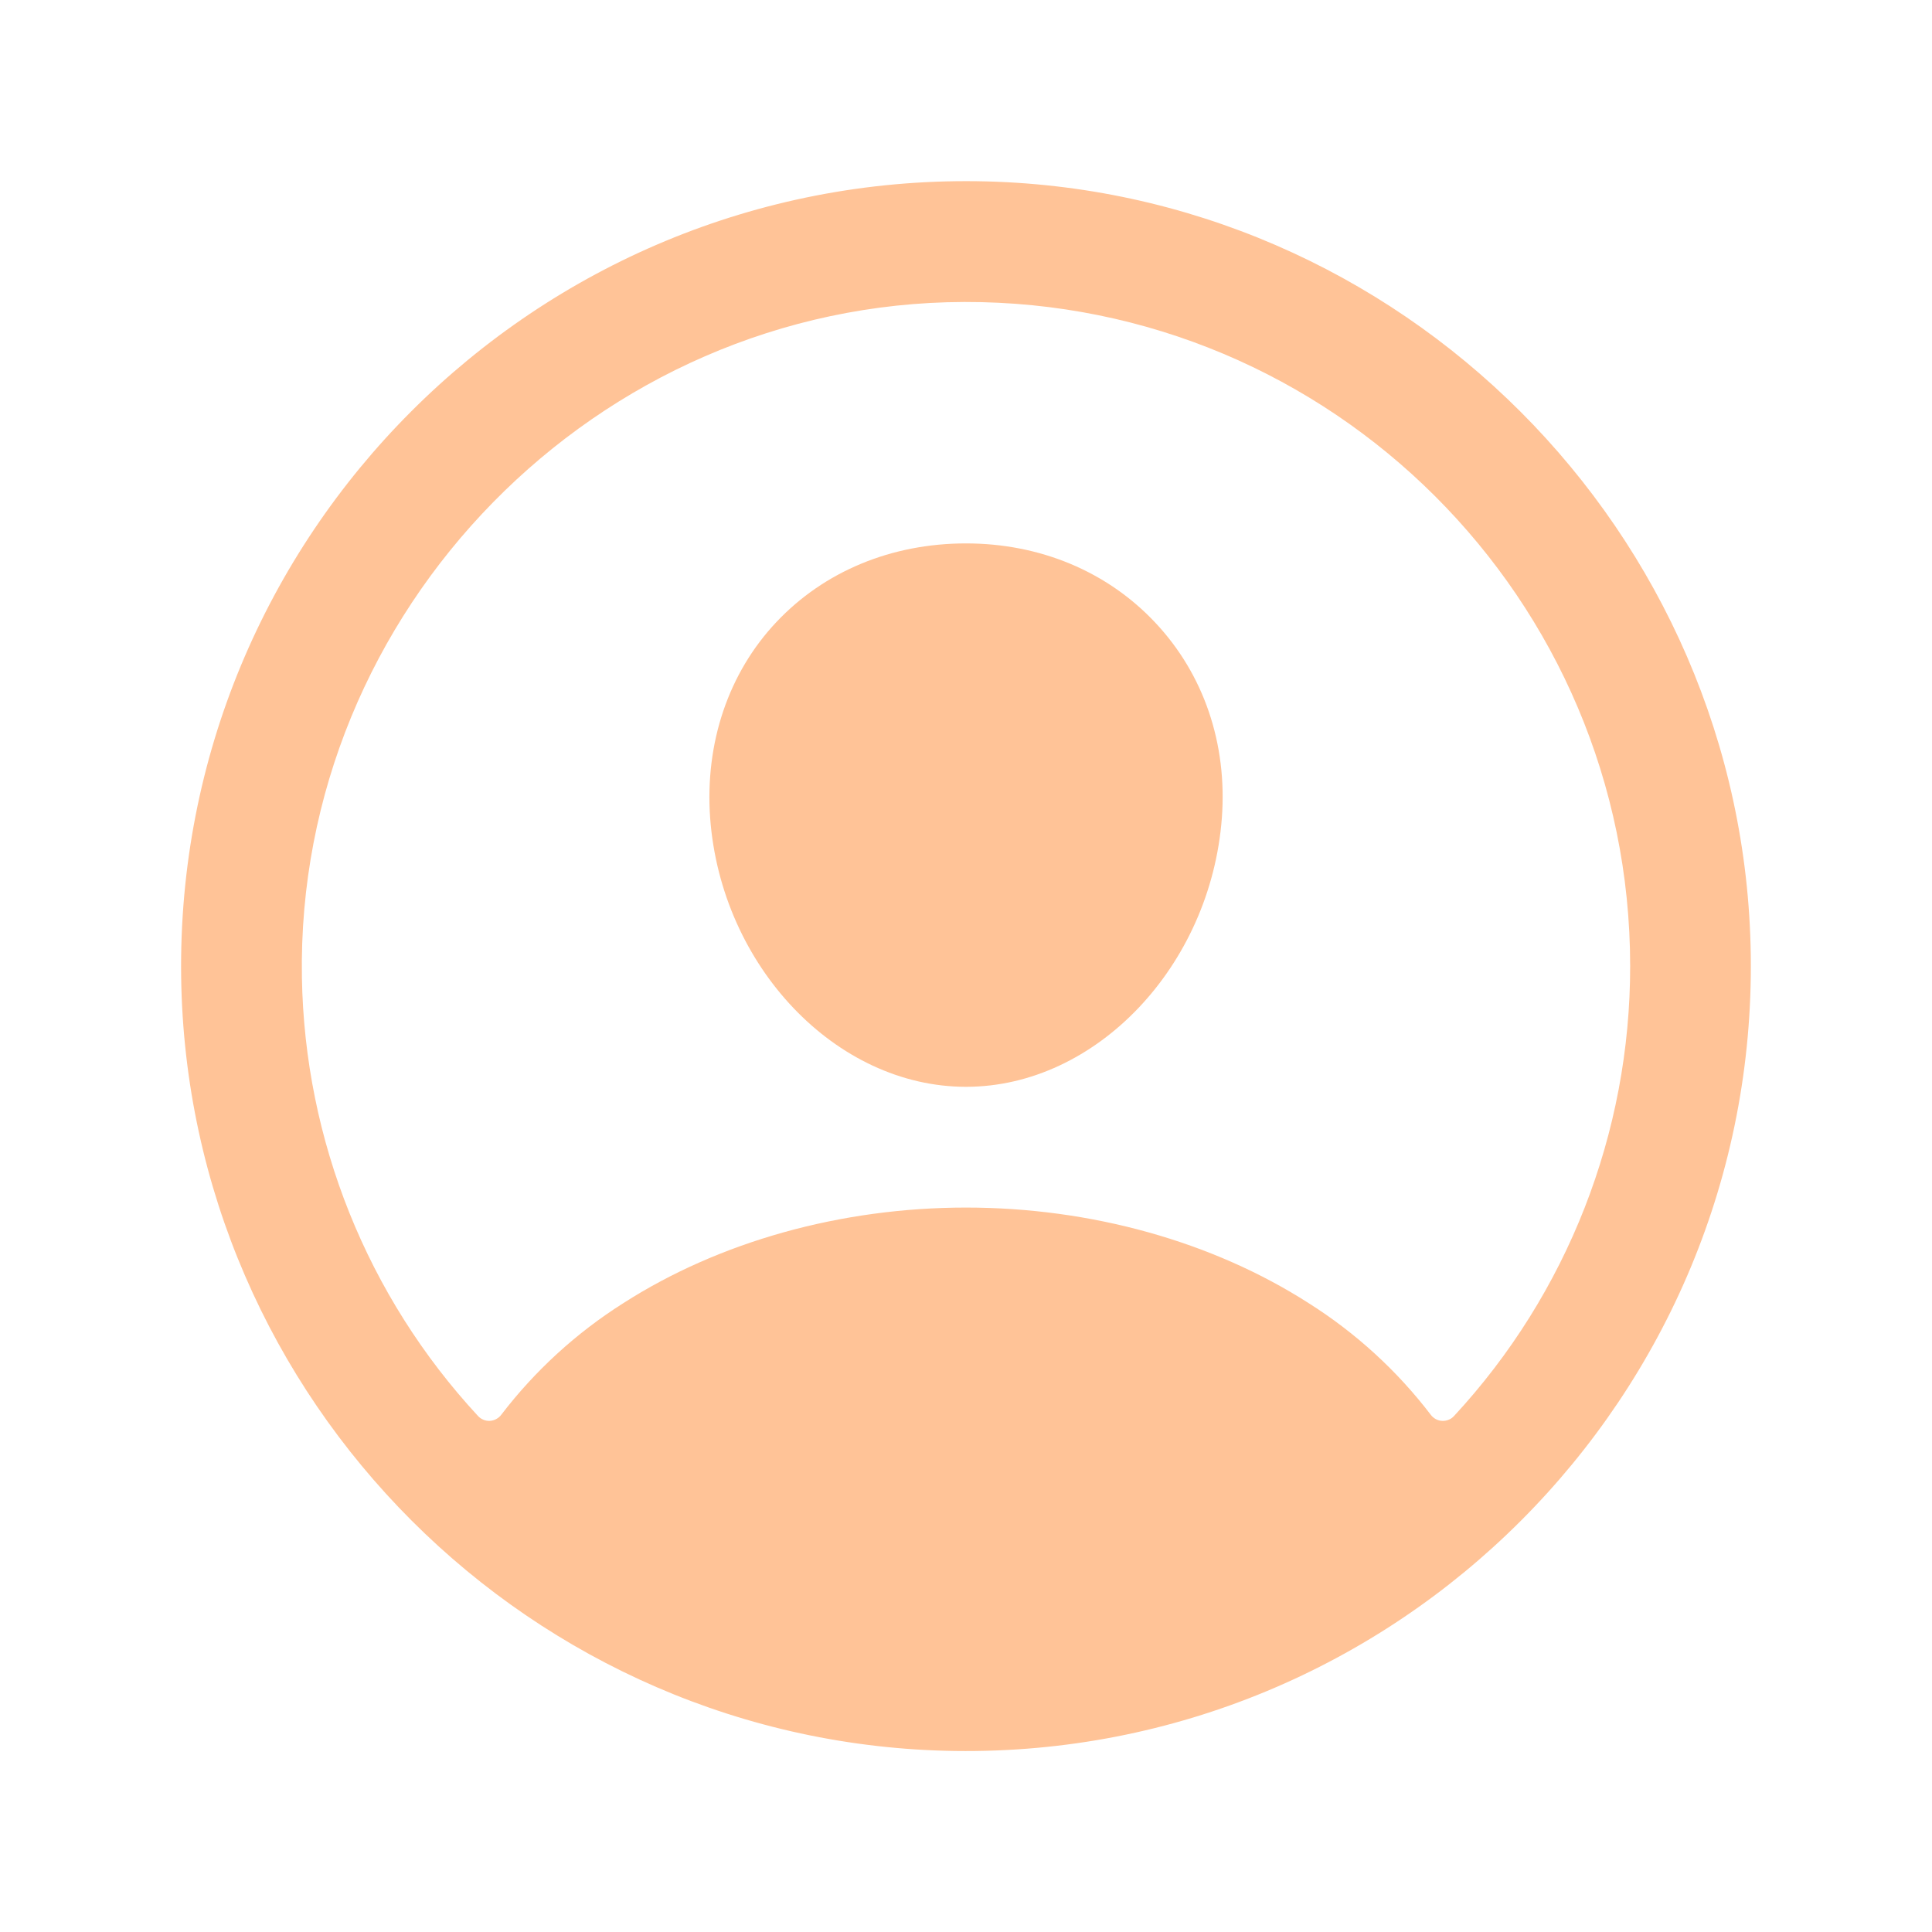
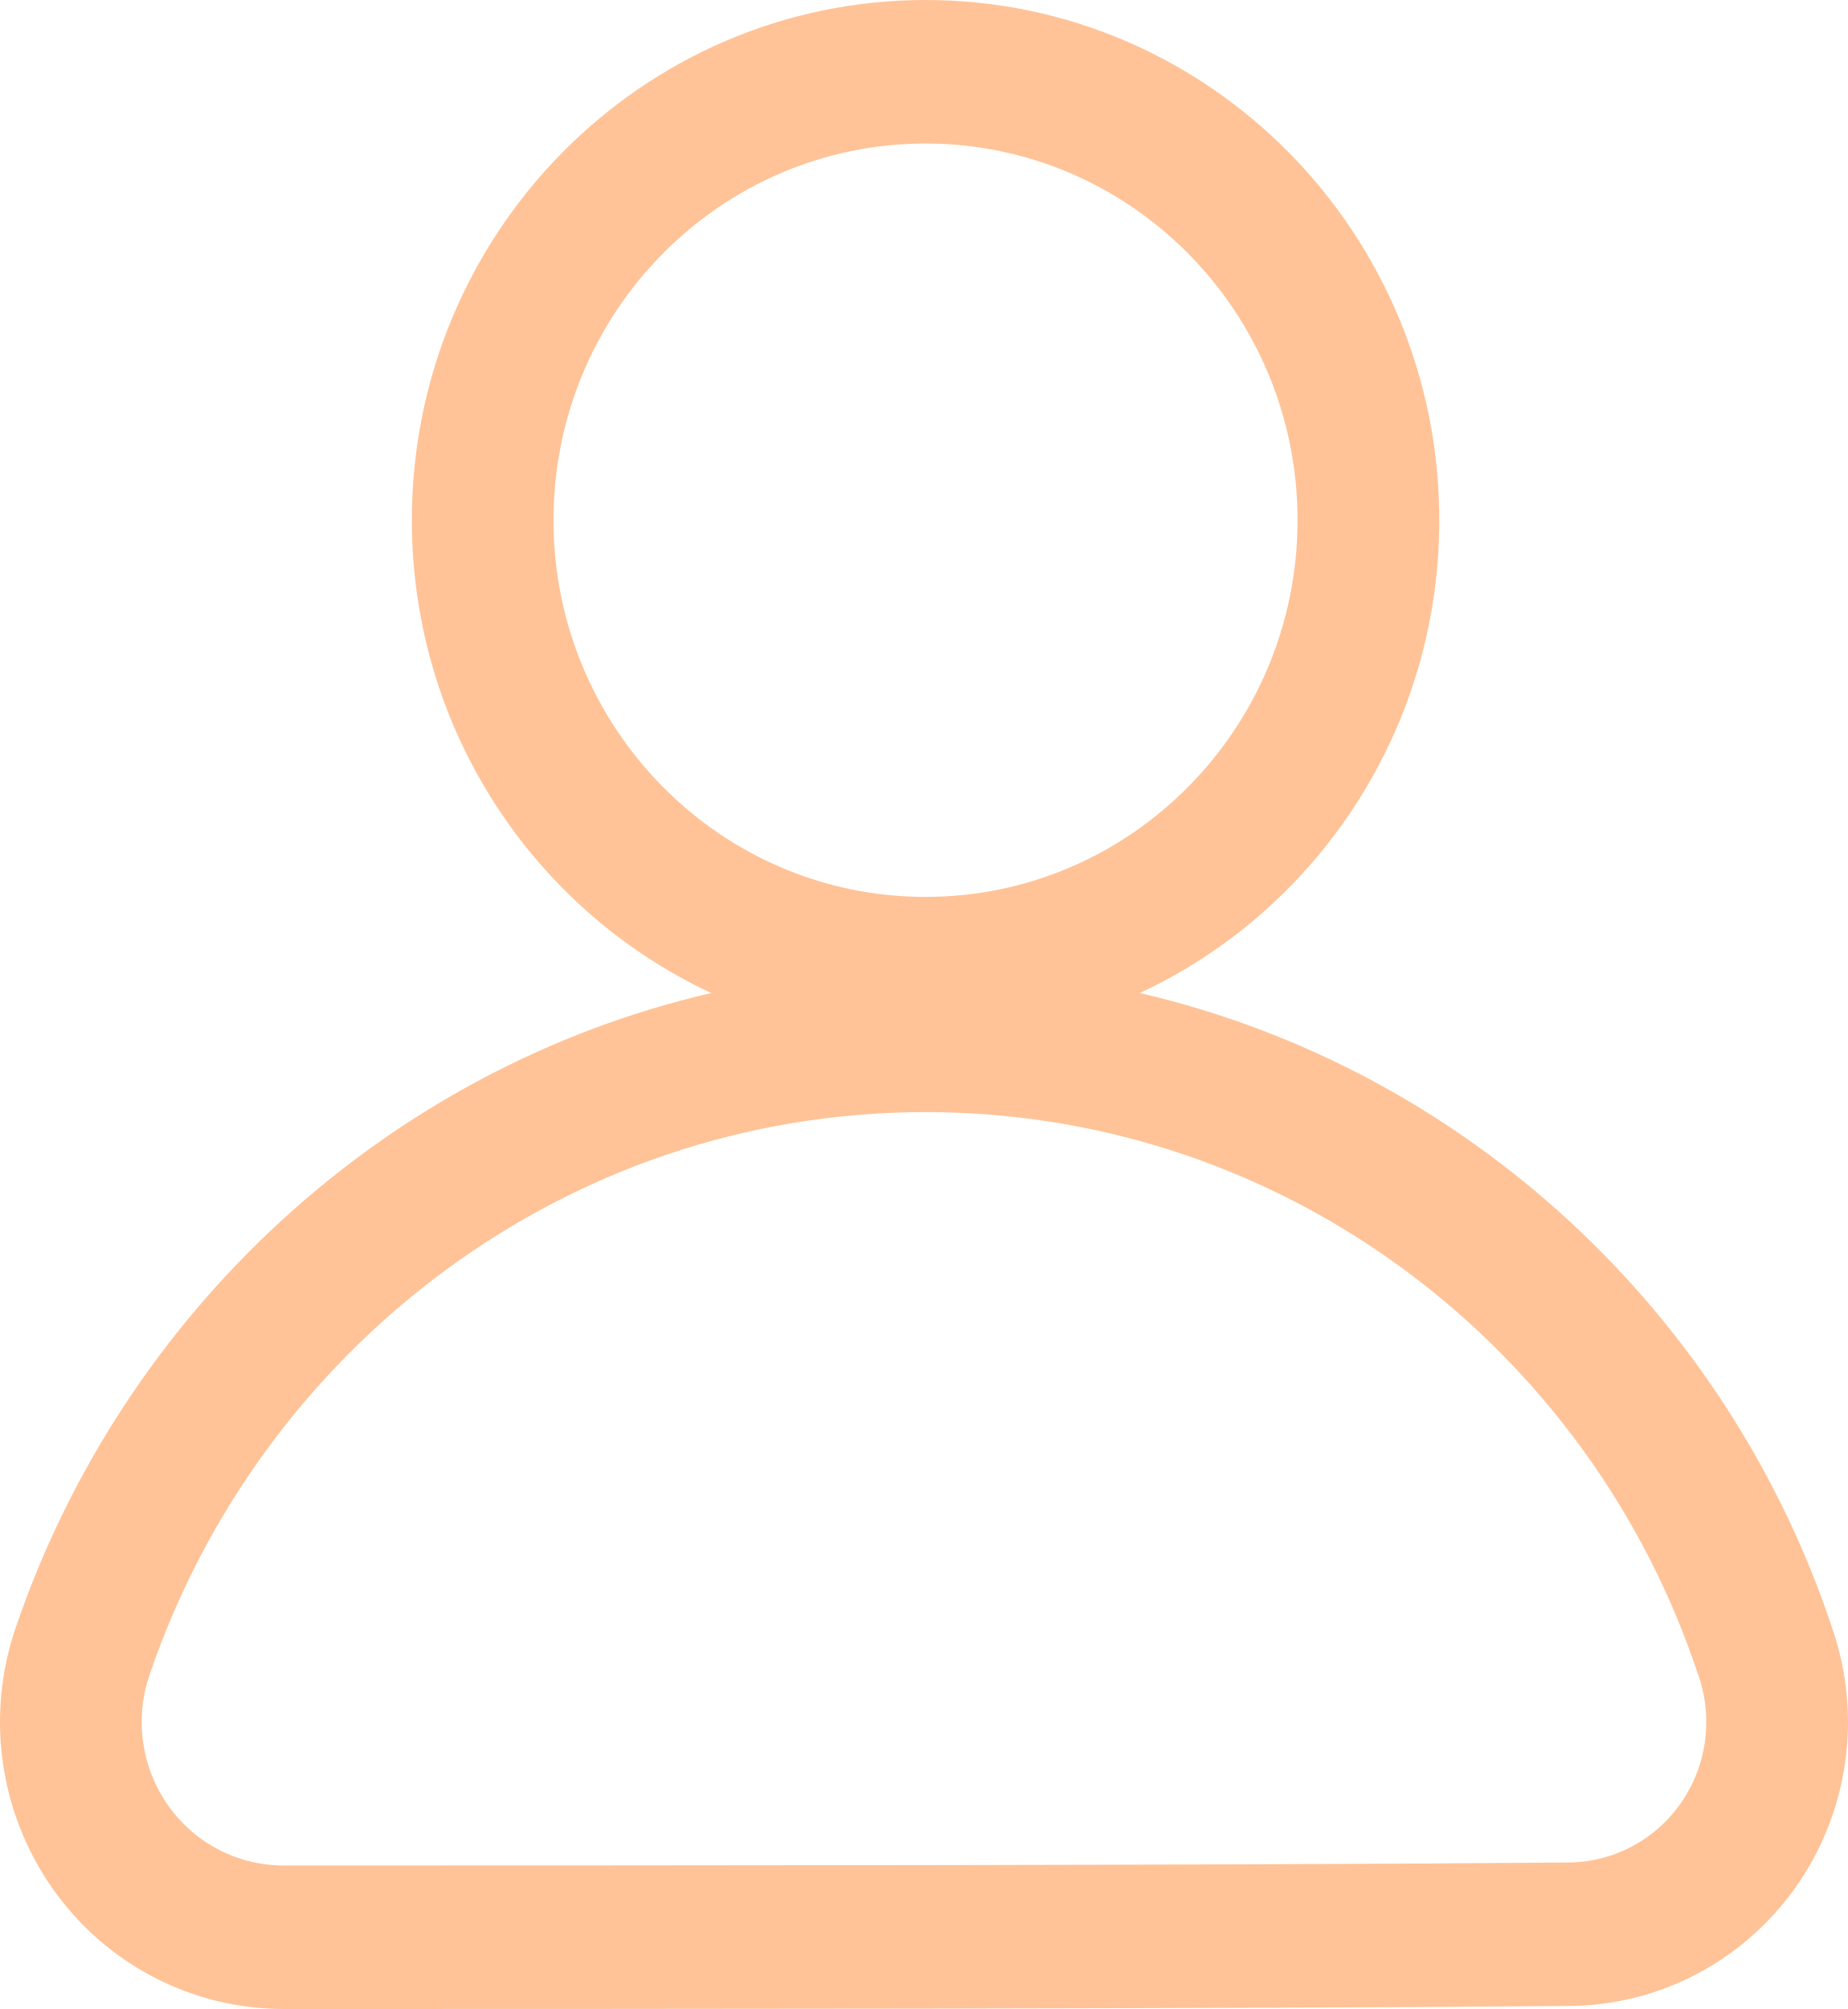
- <svg xmlns="http://www.w3.org/2000/svg" width="30" height="30" viewBox="0 0 30 30" fill="none">
-   <path d="M15.17 2.814C8.316 2.721 2.72 8.317 2.813 15.171C2.904 21.745 8.257 27.097 14.83 27.189C21.686 27.282 27.28 21.687 27.186 14.832C27.096 8.258 21.744 2.905 15.17 2.814ZM22.578 21.988C22.554 22.014 22.526 22.034 22.494 22.046C22.462 22.059 22.428 22.065 22.393 22.063C22.359 22.062 22.325 22.052 22.295 22.036C22.265 22.02 22.238 21.997 22.218 21.97C21.694 21.284 21.052 20.697 20.322 20.236C18.83 19.279 16.94 18.751 15 18.751C13.06 18.751 11.17 19.279 9.678 20.236C8.949 20.697 8.307 21.284 7.783 21.969C7.762 21.997 7.736 22.019 7.705 22.035C7.675 22.052 7.641 22.061 7.607 22.063C7.573 22.065 7.538 22.059 7.507 22.046C7.475 22.033 7.446 22.013 7.423 21.988C5.703 20.132 4.73 17.707 4.688 15.177C4.592 9.475 9.271 4.703 14.975 4.689C20.679 4.675 25.313 9.306 25.313 15.001C25.315 17.592 24.338 20.088 22.578 21.988V21.988Z" fill="#FFC397" />
-   <path d="M15 8.438C13.844 8.438 12.799 8.871 12.057 9.658C11.314 10.445 10.944 11.533 11.027 12.701C11.197 15.001 12.979 16.876 15 16.876C17.02 16.876 18.799 15.001 18.973 12.701C19.059 11.545 18.691 10.466 17.936 9.665C17.191 8.873 16.148 8.438 15 8.438Z" fill="#FFC397" />
+ <svg xmlns="http://www.w3.org/2000/svg" width="23" height="25" viewBox="0 0 23 25" fill="none">
+   <path fill-rule="evenodd" clip-rule="evenodd" d="M14.185 12.357C18.239 13.298 21.507 16.337 22.811 20.283C23.177 21.362 23.005 22.552 22.352 23.48C21.698 24.408 20.642 24.96 19.517 24.962C15.307 25 7.737 25 3.528 25C2.388 25 1.317 24.442 0.656 23.503C-0.006 22.563 -0.179 21.356 0.192 20.265C1.528 16.332 4.8 13.297 8.852 12.357C6.654 11.333 5.126 9.083 5.126 6.473C5.126 2.901 7.991 0 11.52 0C15.048 0 17.913 2.901 17.913 6.473C17.913 9.083 16.385 11.334 14.186 12.357L14.185 12.357ZM21.139 20.852C19.794 16.779 15.993 13.839 11.519 13.839C7.042 13.839 3.24 16.782 1.86 20.846C1.674 21.392 1.76 21.995 2.091 22.465C2.422 22.936 2.957 23.214 3.528 23.214C7.734 23.214 15.296 23.214 19.502 23.177H19.51C20.068 23.177 20.592 22.904 20.915 22.444C21.24 21.983 21.324 21.393 21.142 20.859C21.141 20.856 21.14 20.854 21.139 20.852L21.139 20.852ZM11.519 1.786C8.963 1.786 6.889 3.886 6.889 6.473C6.889 9.061 8.963 11.161 11.519 11.161C14.074 11.161 16.149 9.061 16.149 6.473C16.149 3.886 14.074 1.786 11.519 1.786Z" fill="#FFC397" />
</svg>
